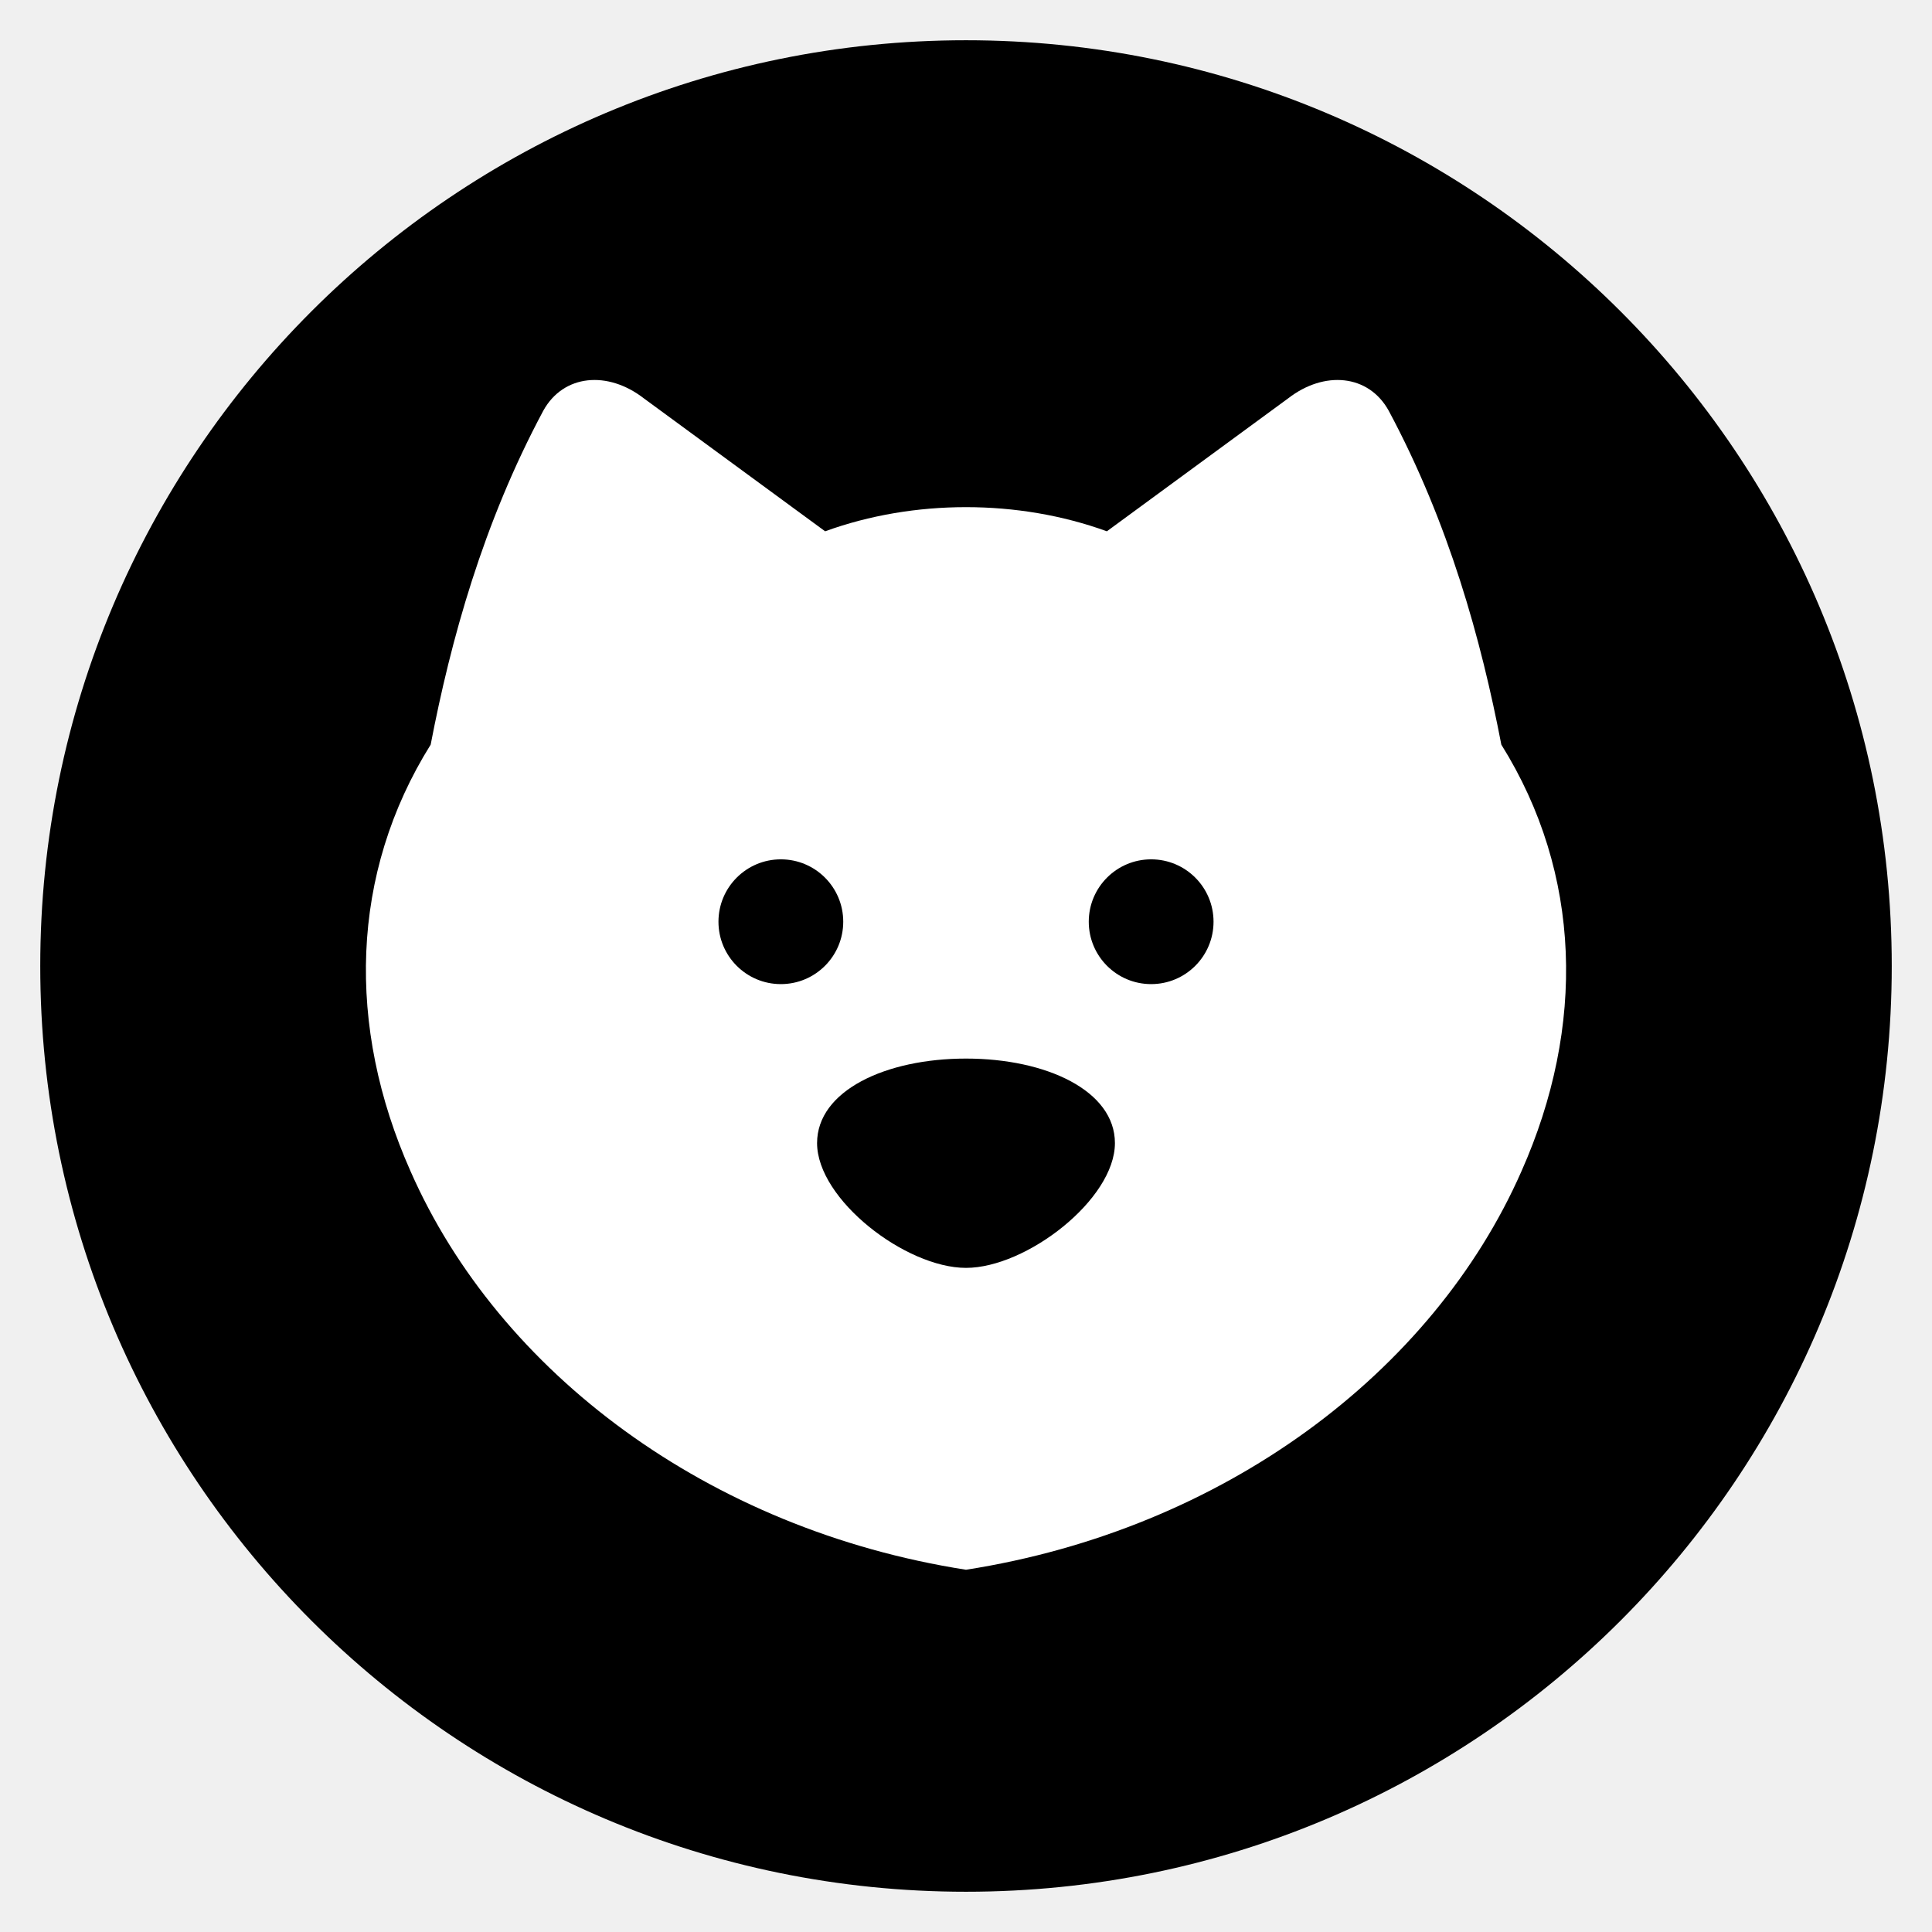
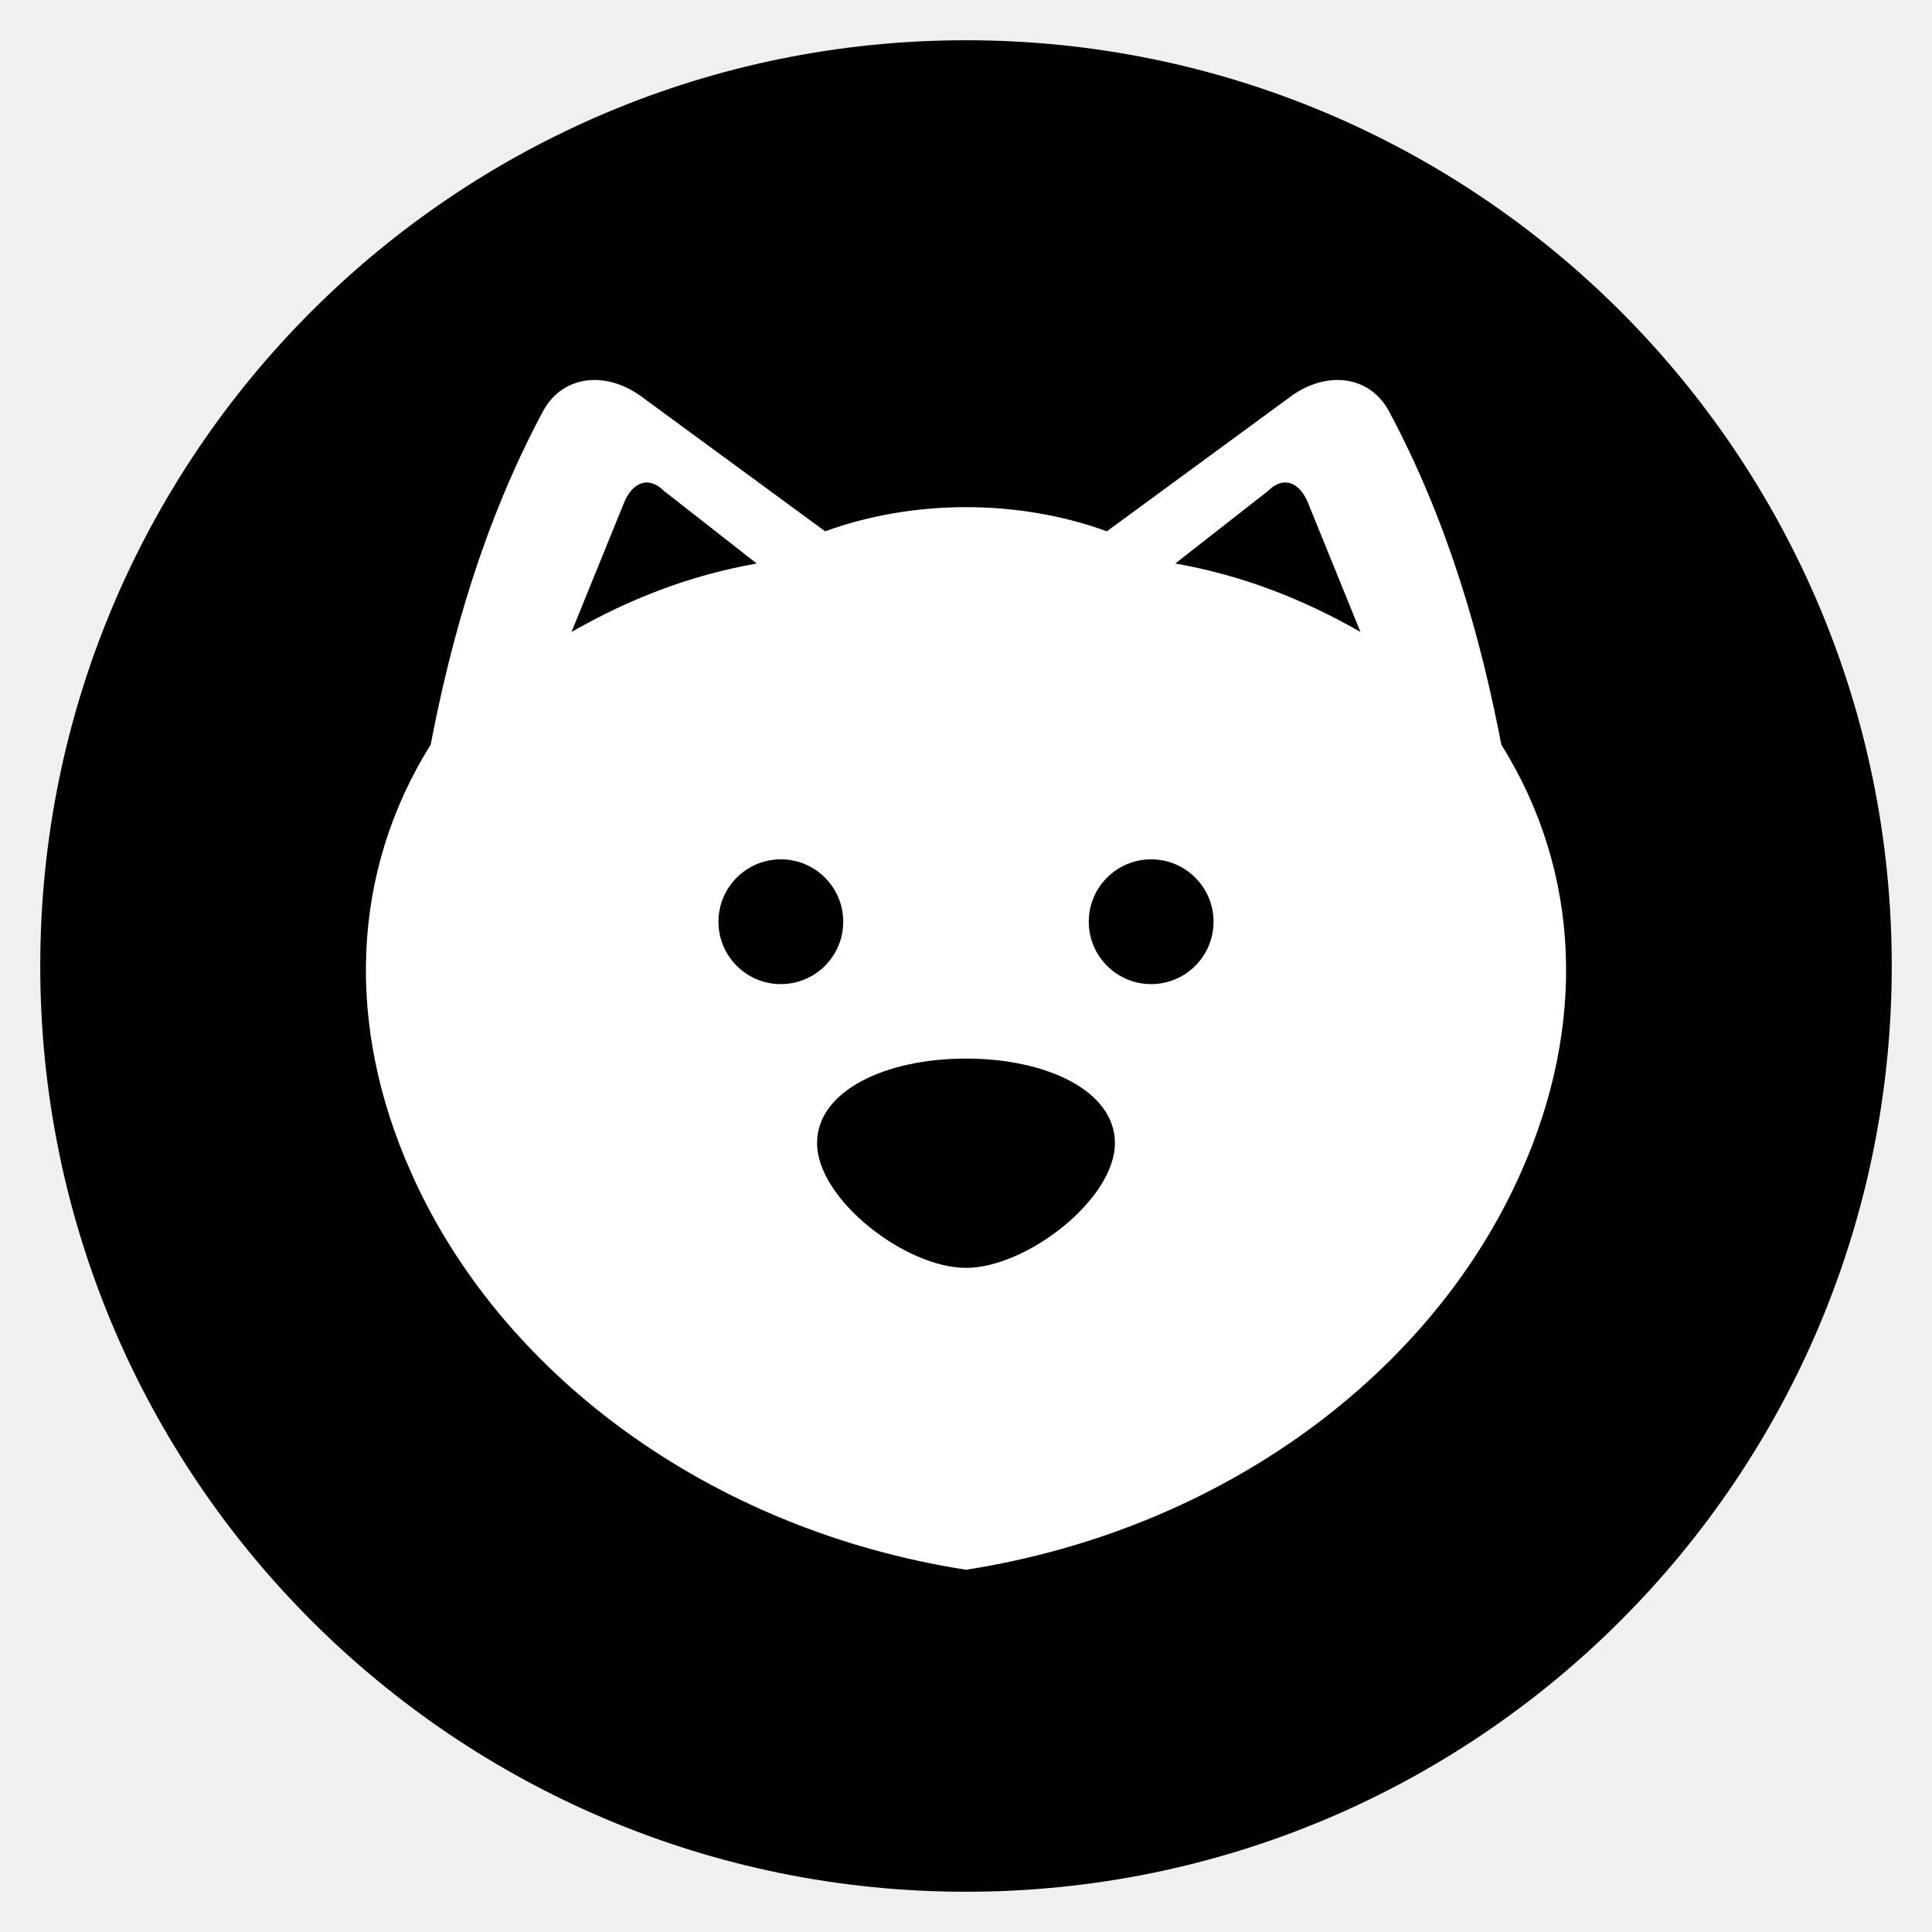
<svg xmlns="http://www.w3.org/2000/svg" width="48" height="48" viewBox="0 0 48 48" fill="none" aria-hidden="true">
  <circle cx="24" cy="24" r="23" fill="#000" />
  <path d="M10.7 18.5c.5-2.6 1.3-5.5 2.8-8.3.5-.9 1.6-1 2.5-.3l4.5 3.3c2.2-.8 4.8-.8 7 0L32 9.9c.9-.7 2-.6 2.5.3 1.5 2.8 2.3 5.7 2.8 8.3 2 3.2 2.1 7 .5 10.6-2.2 5-7.4 8.9-13.8 9.9-6.4-1-11.6-4.9-13.8-9.9-1.6-3.6-1.5-7.4.5-10.6Z" fill="#fff" />
+   <path d="m14.2 15.7 1.3-3.2c.2-.5.6-.7 1-.3l2.3 1.8c-1.7.3-3.2.9-4.6 1.7Zm19.6 0-1.3-3.2c-.2-.5-.6-.7-1-.3L29.2 14c1.7.3 3.2.9 4.6 1.7Z" fill="#000" />
  <circle cx="19.4" cy="22.9" r="1.55" fill="#000" />
  <circle cx="28.6" cy="22.9" r="1.55" fill="#000" />
  <path d="M20.3 28.4c0-1.3 1.7-2.1 3.7-2.1s3.7.8 3.7 2.1c0 1.4-2.2 3.1-3.7 3.1s-3.7-1.7-3.7-3.1Z" fill="#000" />
</svg>
